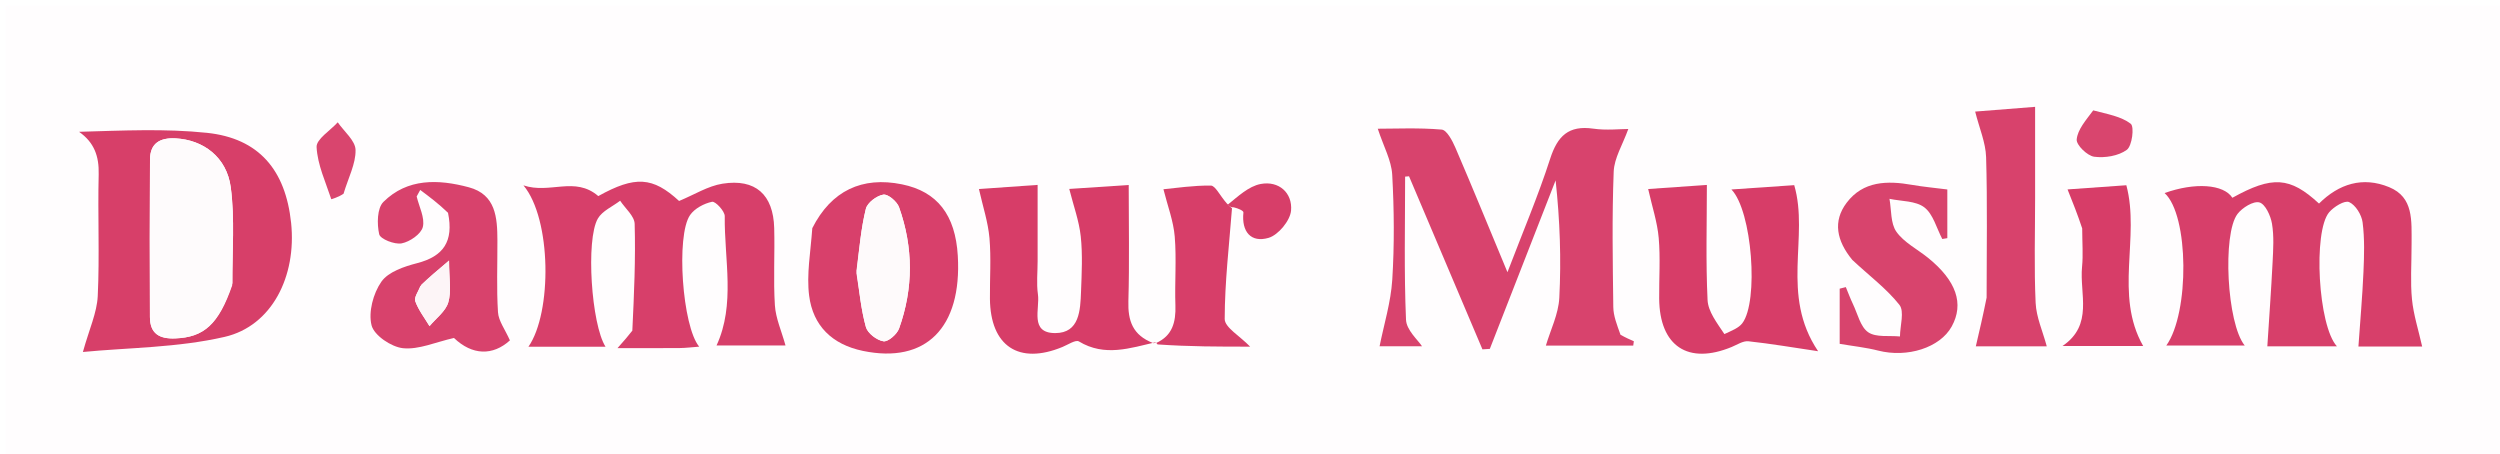
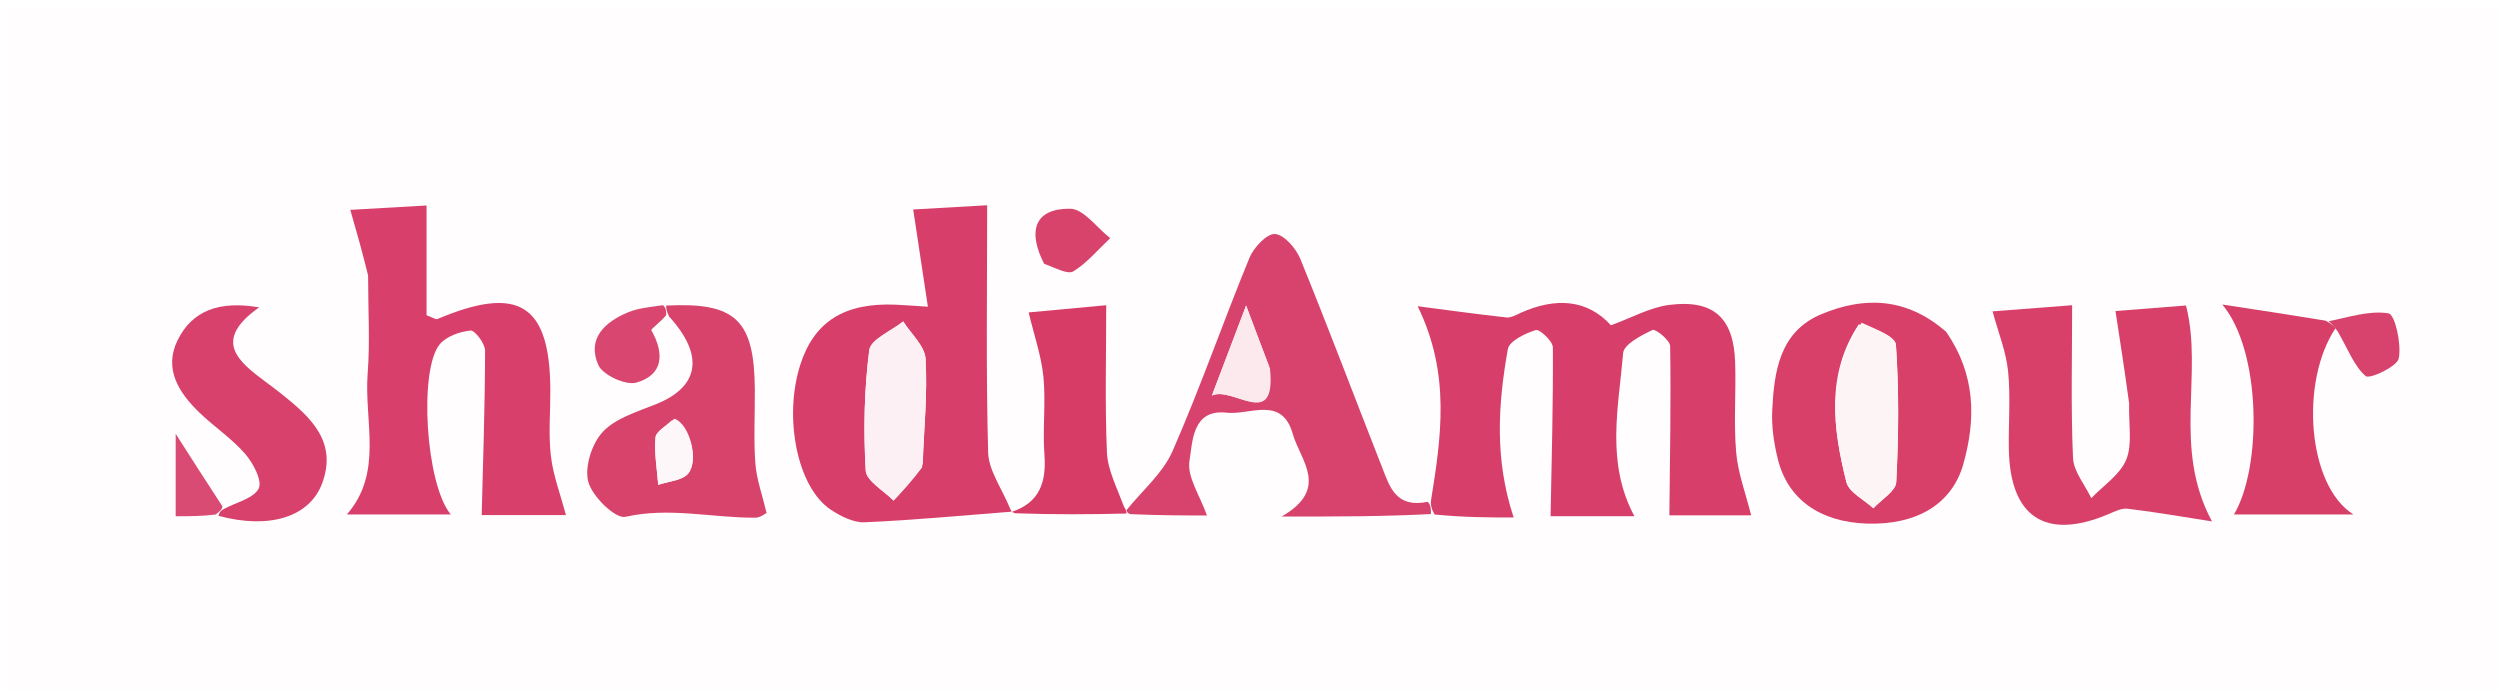
- <svg xmlns="http://www.w3.org/2000/svg" version="1.1" id="Layer_1" x="0px" y="0px" width="100%" viewBox="0 0 452 82" enable-background="new 0 0 452 82" xml:space="preserve">
-   <path fill="#FFFDFE" opacity="1" stroke="none" d=" M330,83   C220,83 110.5,83 1,83   C1,55.667 1,28.333 1,1   C151.667,1 302.333,1 453,1   C453,28.333 453,55.667 453,83   C412.167,83 371.333,83 330,83  M221.309,36.238   C220.516,35.297 219.733,33.563 218.928,33.553   C215.735,33.513 212.536,34.011 210.35,34.216   C211.1,37.224 212.161,39.964 212.392,42.774   C212.732,46.894 212.373,51.066 212.513,55.209   C212.615,58.235 211.98,60.71 208.115,62.109   C204.742,60.615 203.91,57.94 204.012,54.428   C204.213,47.488 204.071,40.538 204.071,33.442   C199.738,33.731 196.046,33.977 193.321,34.159   C194.082,37.181 195.098,39.925 195.4,42.746   C195.751,46.038 195.575,49.4 195.45,52.726   C195.324,56.091 195.174,60.222 190.787,60.222   C186.112,60.222 188.036,55.839 187.657,53.209   C187.376,51.252 187.602,49.221 187.602,47.223   C187.602,42.66 187.602,38.096 187.602,33.429   C183.166,33.742 179.64,33.99 176.992,34.176   C177.705,37.365 178.644,40.167 178.894,43.028   C179.212,46.663 178.947,50.347 178.979,54.01   C179.056,62.593 184.206,65.999 192.105,62.727   C193.092,62.318 194.487,61.381 195.063,61.729   C199.739,64.558 204.345,62.93 209.577,62.674   C215.008,62.674 220.439,62.674 226.024,62.674   C224.146,60.723 221.424,59.197 221.426,57.674   C221.435,51.004 222.233,44.335 223.361,37.299   C223.868,37.673 224.844,38.097 224.81,38.414   C224.439,41.919 226.194,43.934 229.362,43.004   C231.117,42.488 233.254,39.905 233.421,38.089   C233.715,34.878 231.215,32.644 227.934,33.264   C225.73,33.681 223.8,35.544 221.309,36.238  M292.676,60.271   C292.33,58.687 291.705,57.107 291.685,55.519   C291.584,47.355 291.439,39.18 291.757,31.027   C291.854,28.561 293.384,26.15 294.399,23.32   C292.882,23.32 290.43,23.599 288.067,23.26   C283.599,22.62 281.594,24.589 280.264,28.716   C278.111,35.399 275.346,41.885 272.549,49.216   C269.182,41.121 266.227,33.89 263.141,26.715   C262.596,25.448 261.584,23.509 260.655,23.429   C256.49,23.071 252.277,23.273 249.099,23.273   C250.166,26.52 251.571,29.015 251.712,31.58   C252.059,37.893 252.117,44.257 251.723,50.565   C251.468,54.652 250.211,58.676 249.428,62.608   C251.752,62.608 255.232,62.608 257.103,62.608   C256.398,61.504 254.287,59.699 254.206,57.807   C253.84,49.197 254.046,40.562 254.046,31.935   C254.281,31.914 254.517,31.893 254.752,31.872   C259.177,42.302 263.601,52.733 268.025,63.163   C268.47,63.134 268.916,63.106 269.361,63.077   C273.325,52.922 277.29,42.766 281.255,32.61   C282.038,39.879 282.284,46.887 281.921,53.864   C281.769,56.796 280.328,59.66 279.495,62.48   C283.921,62.48 289.607,62.48 295.293,62.48   C295.328,62.219 295.363,61.958 295.399,61.697   C294.7,61.393 294.001,61.09 292.676,60.271  M436.014,43.691   C436.01,39.844 436.4,35.667 431.961,33.838   C427.174,31.867 422.878,33.232 419.276,36.803   C414.027,31.951 410.835,31.753 403.614,35.758   C402.035,33.299 396.843,32.937 391.358,34.904   C395.772,38.893 395.889,56.561 391.67,62.471   C396.198,62.471 400.838,62.471 405.847,62.471   C402.605,58.49 401.795,42.288 404.541,38.682   C405.405,37.547 407.417,36.305 408.501,36.598   C409.56,36.885 410.532,38.998 410.775,40.438   C411.157,42.707 411.001,45.089 410.884,47.413   C410.631,52.467 410.26,57.514 409.933,62.621   C413.196,62.621 417.701,62.621 422.52,62.621   C419.104,58.913 418.185,41.84 421.108,38.38   C421.957,37.375 423.921,36.179 424.72,36.536   C425.88,37.053 426.979,38.832 427.156,40.196   C427.538,43.146 427.445,46.18 427.314,49.169   C427.12,53.602 426.725,58.027 426.402,62.656   C429.826,62.656 434.315,62.656 437.928,62.656   C437.256,59.663 436.366,56.923 436.087,54.122   C435.774,50.99 436.015,47.802 436.014,43.691  M114.117,60.147   C113.526,60.814 112.936,61.482 111.647,62.938   C116.041,62.938 119.472,62.958 122.902,62.927   C124.004,62.917 125.104,62.773 126.415,62.675   C123.366,59.053 122.191,42.582 124.769,38.877   C125.598,37.685 127.291,36.788 128.742,36.481   C129.333,36.356 131.044,38.167 131.034,39.083   C130.945,46.966 132.987,55.008 129.551,62.459   C134.042,62.459 138.509,62.459 142.02,62.459   C141.295,59.838 140.25,57.549 140.101,55.203   C139.805,50.558 140.105,45.877 139.975,41.217   C139.806,35.177 136.594,32.269 130.633,33.21   C127.998,33.625 125.545,35.195 122.778,36.336   C118.012,31.952 114.832,31.755 108.169,35.451   C103.927,31.799 99.437,35.13 94.639,33.513   C99.731,39.596 99.835,56.522 95.538,62.695   C100.15,62.695 104.733,62.695 109.483,62.695   C106.919,58.675 105.879,43.322 108.096,39.508   C108.902,38.124 110.75,37.346 112.123,36.291   C113.04,37.684 114.706,39.056 114.746,40.474   C114.928,46.783 114.645,53.105 114.117,60.147  M14.079,24.185   C17.039,25.764 17.925,28.239 17.842,31.533   C17.656,38.861 18.021,46.208 17.672,53.524   C17.527,56.552 16.127,59.519 14.987,63.639   C23.143,62.849 32.111,62.874 40.619,60.907   C49.174,58.93 53.64,49.933 52.636,40.319   C51.633,30.709 46.79,25.001 37.417,24.016   C29.845,23.22 22.15,23.61 14.079,24.185  M311.323,60.409   C310.416,58.356 308.829,56.334 308.728,54.242   C308.396,47.351 308.603,40.435 308.603,33.437   C304.18,33.744 300.651,33.988 297.989,34.173   C298.703,37.355 299.643,40.155 299.894,43.015   C300.213,46.651 299.947,50.337 299.979,54.001   C300.055,62.593 305.204,66.001 313.105,62.726   C314.092,62.317 315.158,61.599 316.115,61.702   C320.154,62.136 324.165,62.827 328.714,63.502   C321.827,53.262 327.134,42.87 324.396,33.476   C320.719,33.728 317.031,33.981 313.039,34.256   C316.806,38.136 318,54.544 315.001,58.452   C314.345,59.306 313.16,59.754 311.323,60.409  M81.055,38.898   C82.064,43.67 80.156,46.355 75.416,47.579   C73.075,48.184 70.197,49.153 68.954,50.931   C67.479,53.041 66.572,56.434 67.18,58.824   C67.642,60.643 70.751,62.737 72.864,62.956   C75.707,63.252 78.725,61.862 82.077,61.103   C85.388,64.271 89.104,64.346 92.193,61.542   C91.305,59.535 90.137,58.028 90.037,56.453   C89.762,52.143 89.947,47.805 89.932,43.478   C89.916,39.343 89.662,35.164 84.739,33.853   C79.261,32.393 73.665,32.195 69.317,36.509   C68.173,37.645 68.142,40.501 68.558,42.351   C68.753,43.222 71.346,44.246 72.621,44.001   C74.098,43.716 76.14,42.31 76.449,41.032   C76.848,39.381 75.772,37.374 75.332,35.521   C75.547,35.128 75.762,34.735 75.977,34.343   C77.634,35.58 79.29,36.817 81.055,38.898  M146.755,41.645   C146.557,45.594 145.798,49.616 146.295,53.476   C146.993,58.893 150.439,62.284 156.014,63.443   C167.363,65.803 173.93,59.285 173.171,46.257   C172.739,38.839 169.456,34.631 163.085,33.329   C155.879,31.856 150.298,34.465 146.755,41.645  M335.117,47.273   C337.935,49.845 341.075,52.163 343.413,55.116   C344.353,56.304 343.533,58.885 343.513,60.833   C341.561,60.636 339.195,61.044 337.773,60.072   C336.359,59.105 335.869,56.763 335.023,55   C334.54,53.993 334.155,52.94 333.725,51.908   C333.355,52.002 332.985,52.095 332.614,52.189   C332.614,55.699 332.614,59.209 332.614,62.168   C335.06,62.585 337.362,62.821 339.578,63.388   C344.84,64.734 350.743,62.872 352.864,59.04   C355.139,54.931 353.718,50.761 348.599,46.62   C346.662,45.053 344.246,43.846 342.867,41.897   C341.793,40.378 341.985,37.963 341.615,35.946   C343.758,36.408 346.347,36.288 347.921,37.493   C349.522,38.72 350.125,41.251 351.165,43.211   C351.468,43.16 351.772,43.108 352.076,43.057   C352.076,39.822 352.076,36.588 352.076,34.255   C349.676,33.948 347.664,33.77 345.681,33.422   C341.211,32.637 336.851,32.715 333.874,36.657   C331.34,40.011 332.056,43.532 335.117,47.273  M359.18,54.282   C358.539,57.019 357.898,59.756 357.229,62.615   C361.231,62.615 366.152,62.615 370.055,62.615   C369.32,59.875 368.161,57.341 368.043,54.76   C367.754,48.461 367.948,42.14 367.948,35.828   C367.948,30.4 367.948,24.971 367.948,19.316   C363.592,19.66 359.933,19.95 357.109,20.173   C357.858,23.159 359.009,25.775 359.088,28.423   C359.336,36.721 359.18,45.031 359.18,54.282  M376.467,41.763   C376.468,43.919 376.647,46.092 376.436,48.227   C375.95,53.147 378.545,58.731 372.894,62.559   C378.44,62.559 383.42,62.559 387.484,62.559   C382.207,53.288 386.959,42.907 384.444,33.491   C380.728,33.755 377.051,34.016 373.813,34.246   C374.776,36.65 375.616,38.745 376.467,41.763  M62.21,34.659   C62.972,32.139 64.339,29.607 64.285,27.105   C64.249,25.419 62.208,23.776 61.064,22.114   C59.709,23.61 57.166,25.168 57.239,26.59   C57.404,29.779 58.865,32.901 59.896,36.018   C59.904,36.041 61.279,35.612 62.21,34.659  M378.05,20.032   C377.117,21.754 375.63,23.425 375.466,25.217   C375.375,26.212 377.389,28.174 378.634,28.339   C380.564,28.595 383.026,28.197 384.53,27.087   C385.495,26.374 385.908,22.899 385.238,22.379   C383.507,21.036 381.036,20.646 378.05,20.032  z" />
-   <path fill="#D8436D" opacity="1" stroke="none" d=" M292.989,60.528   C294.001,61.09 294.7,61.393 295.399,61.697   C295.363,61.958 295.328,62.219 295.293,62.48   C289.607,62.48 283.921,62.48 279.495,62.48   C280.328,59.66 281.769,56.796 281.921,53.864   C282.284,46.887 282.038,39.879 281.255,32.61   C277.29,42.766 273.325,52.922 269.361,63.077   C268.916,63.106 268.47,63.134 268.025,63.163   C263.601,52.733 259.177,42.302 254.752,31.872   C254.517,31.893 254.281,31.914 254.046,31.935   C254.046,40.562 253.84,49.197 254.206,57.807   C254.287,59.699 256.398,61.504 257.103,62.608   C255.232,62.608 251.752,62.608 249.428,62.608   C250.211,58.676 251.468,54.652 251.723,50.565   C252.117,44.257 252.059,37.893 251.712,31.58   C251.571,29.015 250.166,26.52 249.099,23.273   C252.277,23.273 256.49,23.071 260.655,23.429   C261.584,23.509 262.596,25.448 263.141,26.715   C266.227,33.89 269.182,41.121 272.549,49.216   C275.346,41.885 278.111,35.399 280.264,28.716   C281.594,24.589 283.599,22.62 288.067,23.26   C290.43,23.599 292.882,23.32 294.399,23.32   C293.384,26.15 291.854,28.561 291.757,31.027   C291.439,39.18 291.584,47.355 291.685,55.519   C291.705,57.107 292.33,58.687 292.989,60.528  z" />
-   <path fill="#D73F6A" opacity="1" stroke="none" d=" M436.014,44.165   C436.015,47.802 435.774,50.99 436.087,54.122   C436.366,56.923 437.256,59.663 437.928,62.656   C434.315,62.656 429.826,62.656 426.402,62.656   C426.725,58.027 427.12,53.602 427.314,49.169   C427.445,46.18 427.538,43.146 427.156,40.196   C426.979,38.832 425.88,37.053 424.72,36.536   C423.921,36.179 421.957,37.375 421.108,38.38   C418.185,41.84 419.104,58.913 422.52,62.621   C417.701,62.621 413.196,62.621 409.933,62.621   C410.26,57.514 410.631,52.467 410.884,47.413   C411.001,45.089 411.157,42.707 410.775,40.438   C410.532,38.998 409.56,36.885 408.501,36.598   C407.417,36.305 405.405,37.547 404.541,38.682   C401.795,42.288 402.605,58.49 405.847,62.471   C400.838,62.471 396.198,62.471 391.67,62.471   C395.889,56.561 395.772,38.893 391.358,34.904   C396.843,32.937 402.035,33.299 403.614,35.758   C410.835,31.753 414.027,31.951 419.276,36.803   C422.878,33.232 427.174,31.867 431.961,33.838   C436.4,35.667 436.01,39.844 436.014,44.165  z" />
-   <path fill="#D73F6A" opacity="1" stroke="none" d=" M114.324,59.784   C114.645,53.105 114.928,46.783 114.746,40.474   C114.706,39.056 113.04,37.684 112.123,36.291   C110.75,37.346 108.902,38.124 108.096,39.508   C105.879,43.322 106.919,58.675 109.483,62.695   C104.733,62.695 100.15,62.695 95.538,62.695   C99.835,56.522 99.731,39.596 94.639,33.513   C99.437,35.13 103.927,31.799 108.169,35.451   C114.832,31.755 118.012,31.952 122.778,36.336   C125.545,35.195 127.998,33.625 130.633,33.21   C136.594,32.269 139.806,35.177 139.975,41.217   C140.105,45.877 139.805,50.558 140.101,55.203   C140.25,57.549 141.295,59.838 142.02,62.459   C138.509,62.459 134.042,62.459 129.551,62.459   C132.987,55.008 130.945,46.966 131.034,39.083   C131.044,38.167 129.333,36.356 128.742,36.481   C127.291,36.788 125.598,37.685 124.769,38.877   C122.191,42.582 123.366,59.053 126.415,62.675   C125.104,62.773 124.004,62.917 122.902,62.927   C119.472,62.958 116.041,62.938 111.647,62.938   C112.936,61.482 113.526,60.814 114.324,59.784  z" />
-   <path fill="#D73F69" opacity="1" stroke="none" d=" M14.294,23.829   C22.15,23.61 29.845,23.22 37.417,24.016   C46.79,25.001 51.633,30.709 52.636,40.319   C53.64,49.933 49.174,58.93 40.619,60.907   C32.111,62.874 23.143,62.849 14.987,63.639   C16.127,59.519 17.527,56.552 17.672,53.524   C18.021,46.208 17.656,38.861 17.842,31.533   C17.925,28.239 17.039,25.764 14.294,23.829  M42.032,51.184   C41.981,45.41 42.473,39.565 41.723,33.884   C40.996,28.374 36.723,25.279 31.751,25.019   C28.923,24.871 27.138,25.891 27.119,28.854   C27.057,38.344 27.075,47.835 27.108,57.325   C27.118,60.31 28.805,61.296 31.661,61.185   C36.856,60.982 39.525,58.697 42.032,51.184  z" />
-   <path fill="#D73D68" opacity="1" stroke="none" d=" M208.986,61.867   C204.345,62.93 199.739,64.558 195.063,61.729   C194.487,61.381 193.092,62.318 192.105,62.727   C184.206,65.999 179.056,62.593 178.979,54.01   C178.947,50.347 179.212,46.663 178.894,43.028   C178.644,40.167 177.705,37.365 176.992,34.176   C179.64,33.99 183.166,33.742 187.602,33.429   C187.602,38.096 187.602,42.66 187.602,47.223   C187.602,49.221 187.376,51.252 187.657,53.209   C188.036,55.839 186.112,60.222 190.787,60.222   C195.174,60.222 195.324,56.091 195.45,52.726   C195.575,49.4 195.751,46.038 195.4,42.746   C195.098,39.925 194.082,37.181 193.321,34.159   C196.046,33.977 199.738,33.731 204.071,33.442   C204.071,40.538 204.213,47.488 204.012,54.428   C203.91,57.94 204.742,60.615 208.556,62.054   C208.997,62 208.986,61.867 208.986,61.867  z" />
-   <path fill="#D73D68" opacity="1" stroke="none" d=" M311.77,60.4   C313.16,59.754 314.345,59.306 315.001,58.452   C318,54.544 316.806,38.136 313.039,34.256   C317.031,33.981 320.719,33.728 324.396,33.476   C327.134,42.87 321.827,53.262 328.714,63.502   C324.165,62.827 320.154,62.136 316.115,61.702   C315.158,61.599 314.092,62.317 313.105,62.726   C305.204,66.001 300.055,62.593 299.979,54.001   C299.947,50.337 300.213,46.651 299.894,43.015   C299.643,40.155 298.703,37.355 297.989,34.173   C300.651,33.988 304.18,33.744 308.603,33.437   C308.603,40.435 308.396,47.351 308.728,54.242   C308.829,56.334 310.416,58.356 311.77,60.4  z" />
-   <path fill="#D8426C" opacity="1" stroke="none" d=" M81.001,38.476   C79.29,36.817 77.634,35.58 75.977,34.343   C75.762,34.735 75.547,35.128 75.332,35.521   C75.772,37.374 76.848,39.381 76.449,41.032   C76.14,42.31 74.098,43.716 72.621,44.001   C71.346,44.246 68.753,43.222 68.558,42.351   C68.142,40.501 68.173,37.645 69.317,36.509   C73.665,32.195 79.261,32.393 84.739,33.853   C89.662,35.164 89.916,39.343 89.932,43.478   C89.947,47.805 89.762,52.143 90.037,56.453   C90.137,58.028 91.305,59.535 92.193,61.542   C89.104,64.346 85.388,64.271 82.077,61.103   C78.725,61.862 75.707,63.252 72.864,62.956   C70.751,62.737 67.642,60.643 67.18,58.824   C66.572,56.434 67.479,53.041 68.954,50.931   C70.197,49.153 73.075,48.184 75.416,47.579   C80.156,46.355 82.064,43.67 81.001,38.476  M75.971,51.769   C75.643,52.681 74.831,53.769 75.086,54.47   C75.665,56.069 76.768,57.479 77.657,58.966   C78.835,57.549 80.563,56.298 81.048,54.675   C81.64,52.692 81.189,50.397 81.189,47.11   C78.865,49.067 77.638,50.099 75.971,51.769  z" />
-   <path fill="#D8406B" opacity="1" stroke="none" d=" M146.863,41.252   C150.298,34.465 155.879,31.856 163.085,33.329   C169.456,34.631 172.739,38.839 173.171,46.257   C173.93,59.285 167.363,65.803 156.014,63.443   C150.439,62.284 146.993,58.893 146.295,53.476   C145.798,49.616 146.557,45.594 146.863,41.252  M154.851,49.413   C155.379,52.666 155.675,55.983 156.558,59.137   C156.872,60.259 158.526,61.514 159.728,61.705   C160.556,61.836 162.182,60.43 162.554,59.389   C165.157,52.118 165.141,44.737 162.55,37.467   C162.183,36.437 160.54,35.055 159.707,35.189   C158.507,35.383 156.823,36.648 156.548,37.754   C155.681,41.254 155.373,44.893 154.851,49.413  z" />
-   <path fill="#D8446D" opacity="1" stroke="none" d=" M334.891,46.985   C332.056,43.532 331.34,40.011 333.874,36.657   C336.851,32.715 341.211,32.637 345.681,33.422   C347.664,33.77 349.676,33.948 352.076,34.255   C352.076,36.588 352.076,39.822 352.076,43.057   C351.772,43.108 351.468,43.16 351.165,43.211   C350.125,41.251 349.522,38.72 347.921,37.493   C346.347,36.288 343.758,36.408 341.615,35.946   C341.985,37.963 341.793,40.378 342.867,41.897   C344.246,43.846 346.662,45.053 348.599,46.62   C353.718,50.761 355.139,54.931 352.864,59.04   C350.743,62.872 344.84,64.734 339.578,63.388   C337.362,62.821 335.06,62.585 332.614,62.168   C332.614,59.209 332.614,55.699 332.614,52.189   C332.985,52.095 333.355,52.002 333.725,51.908   C334.155,52.94 334.54,53.993 335.023,55   C335.869,56.763 336.359,59.105 337.773,60.072   C339.195,61.044 341.561,60.636 343.513,60.833   C343.533,58.885 344.353,56.304 343.413,55.116   C341.075,52.163 337.935,49.845 334.891,46.985  z" />
-   <path fill="#D8426C" opacity="1" stroke="none" d=" M359.18,53.809   C359.18,45.031 359.336,36.721 359.088,28.423   C359.009,25.775 357.858,23.159 357.109,20.173   C359.933,19.95 363.592,19.66 367.948,19.316   C367.948,24.971 367.948,30.4 367.948,35.828   C367.948,42.14 367.754,48.461 368.043,54.76   C368.161,57.341 369.32,59.875 370.055,62.615   C366.152,62.615 361.231,62.615 357.229,62.615   C357.898,59.756 358.539,57.019 359.18,53.809  z" />
-   <path fill="#D73E69" opacity="1" stroke="none" d=" M209.281,62.27   C208.986,61.867 208.997,62 208.994,62.033   C211.98,60.71 212.615,58.235 212.513,55.209   C212.373,51.066 212.732,46.894 212.392,42.774   C212.161,39.964 211.1,37.224 210.35,34.216   C212.536,34.011 215.735,33.513 218.928,33.553   C219.733,33.563 220.516,35.297 221.768,36.736   C222.4,37.377 222.572,37.521 222.745,37.665   C222.233,44.335 221.435,51.004 221.426,57.674   C221.424,59.197 224.146,60.723 226.024,62.674   C220.439,62.674 215.008,62.674 209.281,62.27  z" />
-   <path fill="#D73D68" opacity="1" stroke="none" d=" M376.461,41.302   C375.616,38.745 374.776,36.65 373.813,34.246   C377.051,34.016 380.728,33.755 384.444,33.491   C386.959,42.907 382.207,53.288 387.484,62.559   C383.42,62.559 378.44,62.559 372.894,62.559   C378.545,58.731 375.95,53.147 376.436,48.227   C376.647,46.092 376.468,43.919 376.461,41.302  z" />
-   <path fill="#D9456E" opacity="1" stroke="none" d=" M62.113,35.026   C61.279,35.612 59.904,36.041 59.896,36.018   C58.865,32.901 57.404,29.779 57.239,26.59   C57.166,25.168 59.709,23.61 61.064,22.114   C62.208,23.776 64.249,25.419 64.285,27.105   C64.339,29.607 62.972,32.139 62.113,35.026  z" />
-   <path fill="#D73E69" opacity="1" stroke="none" d=" M221.987,36.997   C223.8,35.544 225.73,33.681 227.934,33.264   C231.215,32.644 233.715,34.878 233.421,38.089   C233.254,39.905 231.117,42.488 229.362,43.004   C226.194,43.934 224.439,41.919 224.81,38.414   C224.844,38.097 223.868,37.673 223.053,37.482   C222.572,37.521 222.4,37.377 221.987,36.997  z" />
-   <path fill="#D9456E" opacity="1" stroke="none" d=" M378.456,19.954   C381.036,20.646 383.507,21.036 385.238,22.379   C385.908,22.899 385.495,26.374 384.53,27.087   C383.026,28.197 380.564,28.595 378.634,28.339   C377.389,28.174 375.375,26.212 375.466,25.217   C375.63,23.425 377.117,21.754 378.456,19.954  z" />
-   <path fill="#FEFBFC" opacity="1" stroke="none" d=" M41.982,51.593   C39.525,58.697 36.856,60.982 31.661,61.185   C28.805,61.296 27.118,60.31 27.108,57.325   C27.075,47.835 27.057,38.344 27.119,28.854   C27.138,25.891 28.923,24.871 31.751,25.019   C36.723,25.279 40.996,28.374 41.723,33.884   C42.473,39.565 41.981,45.41 41.982,51.593  z" />
-   <path fill="#FDF5F7" opacity="1" stroke="none" d=" M76.191,51.45   C77.638,50.099 78.865,49.067 81.189,47.11   C81.189,50.397 81.64,52.692 81.048,54.675   C80.563,56.298 78.835,57.549 77.657,58.966   C76.768,57.479 75.665,56.069 75.086,54.47   C74.831,53.769 75.643,52.681 76.191,51.45  z" />
-   <path fill="#FEFAFB" opacity="1" stroke="none" d=" M154.85,48.946   C155.373,44.893 155.681,41.254 156.548,37.754   C156.823,36.648 158.507,35.383 159.707,35.189   C160.54,35.055 162.183,36.437 162.55,37.467   C165.141,44.737 165.157,52.118 162.554,59.389   C162.182,60.43 160.556,61.836 159.728,61.705   C158.526,61.514 156.872,60.259 156.558,59.137   C155.675,55.983 155.379,52.666 154.85,48.946  z" />
+ <svg xmlns="http://www.w3.org/2000/svg" version="1.1" id="Layer_1" x="0px" y="0px" width="100%" viewBox="0 0 304 84" enable-background="new 0 0 304 84" xml:space="preserve">
+   <path fill="#FFFDFE" opacity="1" stroke="none" d=" M222,85   C148,85 74.5,85 1,85   C1,57 1,29 1,1   C102.333,1 203.667,1 305,1   C305,29 305,57 305,85   C277.5,85 250,85 222,85  M284.521,40.696   C285.516,42.436 286.236,44.493 287.664,45.733   C288.126,46.134 291.49,44.595 291.691,43.581   C292.042,41.809 291.219,38.231 290.449,38.105   C288.078,37.718 285.499,38.607 282.249,38.864   C278.668,38.317 275.088,37.77 270.231,37.028   C274.995,42.7 275.073,56.803 271.651,62.561   C276.205,62.561 280.877,62.561 286.177,62.561   C280.542,59.022 279.675,46.342 284.521,40.696  M26.761,63.093   C32.81,64.405 37.668,62.848 39.18,58.757   C41.048,53.702 37.761,50.721 34.289,47.947   C33.642,47.43 32.978,46.935 32.314,46.442   C28.949,43.944 25.792,41.412 31.513,37.376   C26.709,36.55 23.387,37.727 21.594,41.376   C19.877,44.873 21.761,47.789 24.289,50.209   C26.081,51.925 28.201,53.333 29.813,55.192   C30.789,56.318 31.922,58.466 31.459,59.394   C30.853,60.609 28.741,61.073 26.83,61.308   C25.145,58.671 23.46,56.033 21.362,52.75   C21.362,56.506 21.362,59.633 21.362,62.775   C22.991,62.775 24.528,62.775 26.761,63.093  M80.237,37.061   C78.956,37.35 77.605,37.469 76.408,37.962   C73.556,39.135 71.344,41.171 72.753,44.38   C73.291,45.606 76.088,46.897 77.388,46.524   C80.683,45.579 80.797,42.985 79.207,40.164   C79.123,40.015 80.384,39.108 81.73,38.909   C85.713,43.269 84.978,47.026 79.844,49.119   C77.556,50.051 74.903,50.815 73.311,52.501   C71.968,53.924 71.051,56.803 71.54,58.604   C72.025,60.386 74.844,63.119 76.054,62.845   C81.427,61.633 86.616,62.988 91.867,62.951   C92.444,62.947 93.016,62.472 93.217,62.383   C92.69,60.148 91.993,58.269 91.852,56.35   C91.633,53.367 91.81,50.357 91.788,47.359   C91.726,38.883 89.447,36.733 80.237,37.061  M137.9,62.682   C141.197,62.682 144.495,62.682 146.765,62.682   C145.905,60.231 144.325,57.988 144.64,56.052   C145.023,53.691 144.97,49.704 149.183,50.185   C151.958,50.502 155.884,48.084 157.201,52.764   C158.106,55.98 161.749,59.414 155.842,62.813   C162.532,62.813 168.269,62.813 174.905,62.926   C178.104,62.926 181.302,62.926 184.061,62.926   C181.7,55.772 182.178,49.091 183.351,42.461   C183.526,41.471 185.458,40.538 186.75,40.135   C187.212,39.991 188.823,41.488 188.829,42.243   C188.874,49.029 188.679,55.816 188.551,62.769   C191.106,62.769 194.889,62.769 198.743,62.769   C195.255,56.282 196.815,49.533 197.374,42.934   C197.465,41.863 199.574,40.779 200.951,40.124   C201.307,39.955 203.08,41.379 203.091,42.088   C203.197,48.874 203.063,55.664 202.996,62.665   C205.648,62.665 209.641,62.665 212.941,62.665   C212.275,59.982 211.332,57.521 211.116,54.997   C210.805,51.358 211.119,47.671 210.992,44.011   C210.806,38.65 208.371,36.405 203.007,37.072   C200.67,37.362 198.455,38.625 195.885,39.555   C193.026,36.388 189.172,36.144 184.955,38.023   C184.385,38.278 183.747,38.662 183.182,38.6   C179.627,38.213 176.084,37.716 172.386,37.236   C176.448,45.54 175.223,53.259 173.201,61.065   C169.76,61.813 168.994,59.201 168.09,56.9   C164.762,48.434 161.559,39.918 158.125,31.496   C157.598,30.204 156.161,28.537 155.043,28.457   C154.054,28.386 152.451,30.091 151.935,31.348   C148.729,39.146 145.965,47.132 142.584,54.85   C141.404,57.544 138.89,59.654 136.4,61.268   C135.772,59.183 134.691,57.116 134.602,55.007   C134.353,49.133 134.516,43.242 134.516,37.114   C130.502,37.487 127.438,37.772 125.083,37.991   C125.735,40.729 126.627,43.255 126.881,45.843   C127.187,48.969 126.768,52.162 127.004,55.301   C127.256,58.66 126.392,61.13 122.651,61.453   C121.781,59.31 120.217,57.187 120.158,55.022   C119.888,45.099 120.039,35.164 120.039,24.959   C116.236,25.176 113.177,25.351 111.045,25.473   C111.655,29.515 112.205,33.155 112.83,37.293   C110.773,37.164 109.816,37.086 108.858,37.047   C102.648,36.797 98.975,39.134 97.306,44.386   C95.262,50.818 96.962,59.269 101.006,61.965   C102.211,62.769 103.777,63.566 105.141,63.508   C111.099,63.251 117.044,62.679 123.871,62.604   C128.244,62.58 132.617,62.556 137.9,62.682  M44.762,33.955   C44.762,37.779 45.002,41.62 44.707,45.421   C44.256,51.233 46.644,57.429 42.182,62.557   C46.526,62.557 50.514,62.557 54.814,62.557   C51.772,58.919 50.907,45.036 53.453,41.89   C54.248,40.908 55.89,40.327 57.208,40.194   C57.741,40.14 58.987,41.774 58.986,42.638   C58.974,49.345 58.737,56.051 58.573,62.633   C61.539,62.633 65.552,62.633 68.819,62.633   C68.149,60.112 67.27,57.835 66.993,55.486   C66.684,52.863 66.926,50.175 66.921,47.516   C66.898,37.008 63.099,34.603 53.193,38.792   C52.983,38.881 52.619,38.605 51.869,38.334   C51.869,34.079 51.869,29.667 51.869,24.987   C48.338,25.189 45.284,25.363 42.596,25.517   C43.391,28.289 44.075,30.674 44.762,33.955  M258.898,49.482   C258.835,51.639 259.319,54.022 258.551,55.89   C257.798,57.725 255.772,59.037 254.304,60.578   C253.527,58.948 252.153,57.343 252.079,55.682   C251.809,49.59 251.972,43.48 251.972,37.114   C248.081,37.415 244.861,37.664 242.296,37.862   C243.003,40.476 243.944,42.771 244.183,45.138   C244.499,48.266 244.222,51.451 244.275,54.61   C244.414,62.881 248.734,65.717 256.294,62.559   C257.075,62.233 257.954,61.768 258.728,61.861   C262.05,62.258 265.351,62.839 268.978,63.403   C264.118,54.389 267.962,45.476 265.815,37.146   C262.453,37.411 259.362,37.655 257.243,37.822   C257.812,41.513 258.355,45.038 258.898,49.482  M236.414,40.07   C231.85,36.142 226.678,36.028 221.478,38.205   C216.397,40.332 215.734,45.158 215.502,49.903   C215.406,51.865 215.708,53.907 216.182,55.825   C217.392,60.724 221.303,63.471 226.987,63.667   C232.973,63.874 237.351,61.36 238.738,56.445   C240.272,51.006 240.265,45.599 236.414,40.07  M127.275,32.34   C128.382,32.595 129.839,33.416 130.528,32.991   C132.208,31.954 133.532,30.341 135,28.96   C133.38,27.699 131.773,25.4 130.138,25.38   C125.84,25.328 124.902,28.05 127.275,32.34  z" />
+   <path fill="#D73F6A" opacity="1" stroke="none" d=" M173.992,60.979   C175.223,53.259 176.448,45.54 172.386,37.236   C176.084,37.716 179.627,38.213 183.182,38.6   C183.747,38.662 184.385,38.278 184.955,38.023   C189.172,36.144 193.026,36.388 195.885,39.555   C198.455,38.625 200.67,37.362 203.007,37.072   C208.371,36.405 210.806,38.65 210.992,44.011   C211.119,47.671 210.805,51.358 211.116,54.997   C211.332,57.521 212.275,59.982 212.941,62.665   C209.641,62.665 205.648,62.665 202.996,62.665   C203.063,55.664 203.197,48.874 203.091,42.088   C203.08,41.379 201.307,39.955 200.951,40.124   C199.574,40.779 197.465,41.863 197.374,42.934   C196.815,49.533 195.255,56.282 198.743,62.769   C194.889,62.769 191.106,62.769 188.551,62.769   C188.679,55.816 188.874,49.029 188.829,42.243   C188.823,41.488 187.212,39.991 186.75,40.135   C185.458,40.538 183.526,41.471 183.351,42.461   C182.178,49.091 181.7,55.772 184.061,62.926   C181.302,62.926 178.104,62.926 174.453,62.564   C173.999,61.794 173.996,61.386 173.992,60.979  z" />
+   <path fill="#D8406B" opacity="1" stroke="none" d=" M44.761,33.507   C44.075,30.674 43.391,28.289 42.596,25.517   C45.284,25.363 48.338,25.189 51.869,24.987   C51.869,29.667 51.869,34.079 51.869,38.334   C52.619,38.605 52.983,38.881 53.193,38.792   C63.099,34.603 66.898,37.008 66.921,47.516   C66.926,50.175 66.684,52.863 66.993,55.486   C67.27,57.835 68.149,60.112 68.819,62.633   C65.552,62.633 61.539,62.633 58.573,62.633   C58.737,56.051 58.974,49.345 58.986,42.638   C58.987,41.774 57.741,40.14 57.208,40.194   C55.89,40.327 54.248,40.908 53.453,41.89   C50.907,45.036 51.772,58.919 54.814,62.557   C50.514,62.557 46.526,62.557 42.182,62.557   C46.644,57.429 44.256,51.233 44.707,45.421   C45.002,41.62 44.762,37.779 44.761,33.507  z" />
+   <path fill="#D73E69" opacity="1" stroke="none" d=" M122.993,62.222   C117.044,62.679 111.099,63.251 105.141,63.508   C103.777,63.566 102.211,62.769 101.006,61.965   C96.962,59.269 95.262,50.818 97.306,44.386   C98.975,39.134 102.648,36.797 108.858,37.047   C109.816,37.086 110.773,37.164 112.83,37.293   C112.205,33.155 111.655,29.515 111.045,25.473   C113.177,25.351 116.236,25.176 120.039,24.959   C120.039,35.164 119.888,45.099 120.158,55.022   C120.217,57.187 121.781,59.31 122.832,61.842   C123.013,62.23 122.993,62.222 122.993,62.222  M112.203,56.435   C112.365,52.164 112.792,47.877 112.548,43.629   C112.459,42.069 110.781,40.6 109.828,39.089   C108.388,40.246 105.873,41.264 105.702,42.585   C105.079,47.409 104.99,52.349 105.27,57.212   C105.343,58.492 107.467,59.655 108.65,60.872   C109.786,59.664 110.923,58.457 112.203,56.435  z" />
+   <path fill="#D8406A" opacity="1" stroke="none" d=" M258.898,49.022   C258.355,45.038 257.812,41.513 257.243,37.822   C259.362,37.655 262.453,37.411 265.815,37.146   C267.962,45.476 264.118,54.389 268.978,63.403   C265.351,62.839 262.05,62.258 258.728,61.861   C257.954,61.768 257.075,62.233 256.294,62.559   C248.734,65.717 244.414,62.881 244.275,54.61   C244.222,51.451 244.499,48.266 244.183,45.138   C243.944,42.771 243.003,40.476 242.296,37.862   C244.861,37.664 248.081,37.415 251.972,37.114   C251.972,43.48 251.809,49.59 252.079,55.682   C252.153,57.343 253.527,58.948 254.304,60.578   C255.772,59.037 257.798,57.725 258.551,55.89   C259.319,54.022 258.835,51.639 258.898,49.022  z" />
+   <path fill="#D8436D" opacity="1" stroke="none" d=" M173.597,61.022   C173.996,61.386 173.999,61.794 174.004,62.507   C168.269,62.813 162.532,62.813 155.842,62.813   C161.749,59.414 158.106,55.98 157.201,52.764   C155.884,48.084 151.958,50.502 149.183,50.185   C144.97,49.704 145.023,53.691 144.64,56.052   C144.325,57.988 145.905,60.231 146.765,62.682   C144.495,62.682 141.197,62.682 137.435,62.521   C136.97,62.359 136.985,62.03 136.985,62.03   C138.89,59.654 141.404,57.544 142.584,54.85   C145.965,47.132 148.729,39.146 151.935,31.348   C152.451,30.091 154.054,28.386 155.043,28.457   C156.161,28.537 157.598,30.204 158.125,31.496   C161.559,39.918 164.762,48.434 168.09,56.9   C168.994,59.201 169.76,61.813 173.597,61.022  M154.261,44.431   C153.464,42.311 152.668,40.191 151.526,37.151   C149.897,41.439 148.631,44.771 147.365,48.104   C149.906,46.867 155.227,52.524 154.261,44.431  z" />
+   <path fill="#D8406A" opacity="1" stroke="none" d=" M236.664,40.362   C240.265,45.599 240.272,51.006 238.738,56.445   C237.351,61.36 232.973,63.874 226.987,63.667   C221.303,63.471 217.392,60.724 216.182,55.825   C215.708,53.907 215.406,51.865 215.502,49.903   C215.734,45.158 216.397,40.332 221.478,38.205   C226.678,36.028 231.85,36.142 236.664,40.362  M226.026,39.442   C222.004,45.545 222.896,52.11 224.514,58.607   C224.828,59.868 226.664,60.75 227.798,61.807   C228.77,60.749 230.523,59.733 230.582,58.627   C230.874,53.074 230.927,47.484 230.546,41.942   C230.474,40.895 228.054,40.009 226.026,39.442  z" />
+   <path fill="#D8436C" opacity="1" stroke="none" d=" M81.005,37.157   C89.447,36.733 91.726,38.883 91.788,47.359   C91.81,50.357 91.633,53.367 91.852,56.35   C91.993,58.269 92.69,60.148 93.217,62.383   C93.016,62.472 92.444,62.947 91.867,62.951   C86.616,62.988 81.427,61.633 76.054,62.845   C74.844,63.119 72.025,60.386 71.54,58.604   C71.051,56.803 71.968,53.924 73.311,52.501   C74.903,50.815 77.556,50.051 79.844,49.119   C84.978,47.026 85.713,43.269 81.372,38.499   C81.007,37.778 81.004,37.467 81.005,37.157  M81.674,51.133   C80.984,51.824 79.771,52.469 79.707,53.213   C79.544,55.104 79.895,57.039 80.04,58.957   C81.288,58.522 82.971,58.445 83.689,57.574   C85.001,55.979 83.893,51.573 81.674,51.133  z" />
+   <path fill="#D8416B" opacity="1" stroke="none" d=" M27.277,61.86   C28.741,61.073 30.853,60.609 31.459,59.394   C31.922,58.466 30.789,56.318 29.813,55.192   C28.201,53.333 26.081,51.925 24.289,50.209   C21.761,47.789 19.877,44.873 21.594,41.376   C23.387,37.727 26.709,36.55 31.513,37.376   C25.792,41.412 28.949,43.944 32.314,46.442   C32.978,46.935 33.642,47.43 34.289,47.947   C37.761,50.721 41.048,53.702 39.18,58.757   C37.668,62.848 32.81,64.405 26.568,62.727   C26.676,62.193 26.977,62.027 27.277,61.86  z" />
+   <path fill="#D73F69" opacity="1" stroke="none" d=" M284.003,39.91   C279.675,46.342 280.542,59.022 286.177,62.561   C280.877,62.561 276.205,62.561 271.651,62.561   C275.073,56.803 274.995,42.7 270.231,37.028   C275.088,37.77 278.668,38.317 282.791,38.992   C283.557,39.383 283.78,39.647 284.003,39.91  z" />
+   <path fill="#D73C67" opacity="1" stroke="none" d=" M136.692,61.649   C136.985,62.03 136.97,62.359 136.98,62.446   C132.617,62.556 128.244,62.58 123.432,62.413   C122.993,62.222 123.013,62.23 123.004,62.252   C126.392,61.13 127.256,58.66 127.004,55.301   C126.768,52.162 127.187,48.969 126.881,45.843   C126.627,43.255 125.735,40.729 125.083,37.991   C127.438,37.772 130.502,37.487 134.516,37.114   C134.516,43.242 134.353,49.133 134.602,55.007   C134.691,57.116 135.772,59.183 136.692,61.649  z" />
+   <path fill="#D8436D" opacity="1" stroke="none" d=" M284.262,40.303   C283.78,39.647 283.557,39.383 283.167,39.06   C285.499,38.607 288.078,37.718 290.449,38.105   C291.219,38.231 292.042,41.809 291.691,43.581   C291.49,44.595 288.126,46.134 287.664,45.733   C286.236,44.493 285.516,42.436 284.262,40.303  z" />
+   <path fill="#D8436C" opacity="1" stroke="none" d=" M126.961,32.066   C124.902,28.05 125.84,25.328 130.138,25.38   C131.773,25.4 133.38,27.699 135,28.96   C133.532,30.341 132.208,31.954 130.528,32.991   C129.839,33.416 128.382,32.595 126.961,32.066  z" />
+   <path fill="#D94770" opacity="1" stroke="none" d=" M80.621,37.109   C81.004,37.467 81.007,37.778 81.016,38.321   C80.384,39.108 79.123,40.015 79.207,40.164   C80.797,42.985 80.683,45.579 77.388,46.524   C76.088,46.897 73.291,45.606 72.753,44.38   C71.344,41.171 73.556,39.135 76.408,37.962   C77.605,37.469 78.956,37.35 80.621,37.109  z" />
+   <path fill="#DA4B73" opacity="1" stroke="none" d=" M27.054,61.584   C26.977,62.027 26.676,62.193 26.22,62.568   C24.528,62.775 22.991,62.775 21.362,62.775   C21.362,59.633 21.362,56.506 21.362,52.75   C23.46,56.033 25.145,58.671 27.054,61.584  z" />
+   <path fill="#FCF0F4" opacity="1" stroke="none" d=" M112.131,56.842   C110.923,58.457 109.786,59.664 108.65,60.872   C107.467,59.655 105.343,58.492 105.27,57.212   C104.99,52.349 105.079,47.409 105.702,42.585   C105.873,41.264 108.388,40.246 109.828,39.089   C110.781,40.6 112.459,42.069 112.548,43.629   C112.792,47.877 112.365,52.164 112.131,56.842  z" />
+   <path fill="#FBE9EE" opacity="1" stroke="none" d=" M154.429,44.8   C155.227,52.524 149.906,46.867 147.365,48.104   C148.631,44.771 149.897,41.439 151.526,37.151   C152.668,40.191 153.464,42.311 154.429,44.8  z" />
+   <path fill="#FDF4F6" opacity="1" stroke="none" d=" M226.372,39.246   C228.054,40.009 230.474,40.895 230.546,41.942   C230.927,47.484 230.874,53.074 230.582,58.627   C230.523,59.733 228.77,60.749 227.798,61.807   C226.664,60.75 224.828,59.868 224.514,58.607   C222.896,52.11 222.004,45.545 226.372,39.246  z" />
+   <path fill="#FDF7F9" opacity="1" stroke="none" d=" M82.01,50.914   C83.893,51.573 85.001,55.979 83.689,57.574   C82.971,58.445 81.288,58.522 80.04,58.957   C79.895,57.039 79.544,55.104 79.707,53.213   C79.771,52.469 80.984,51.824 82.01,50.914  z" />
</svg>
